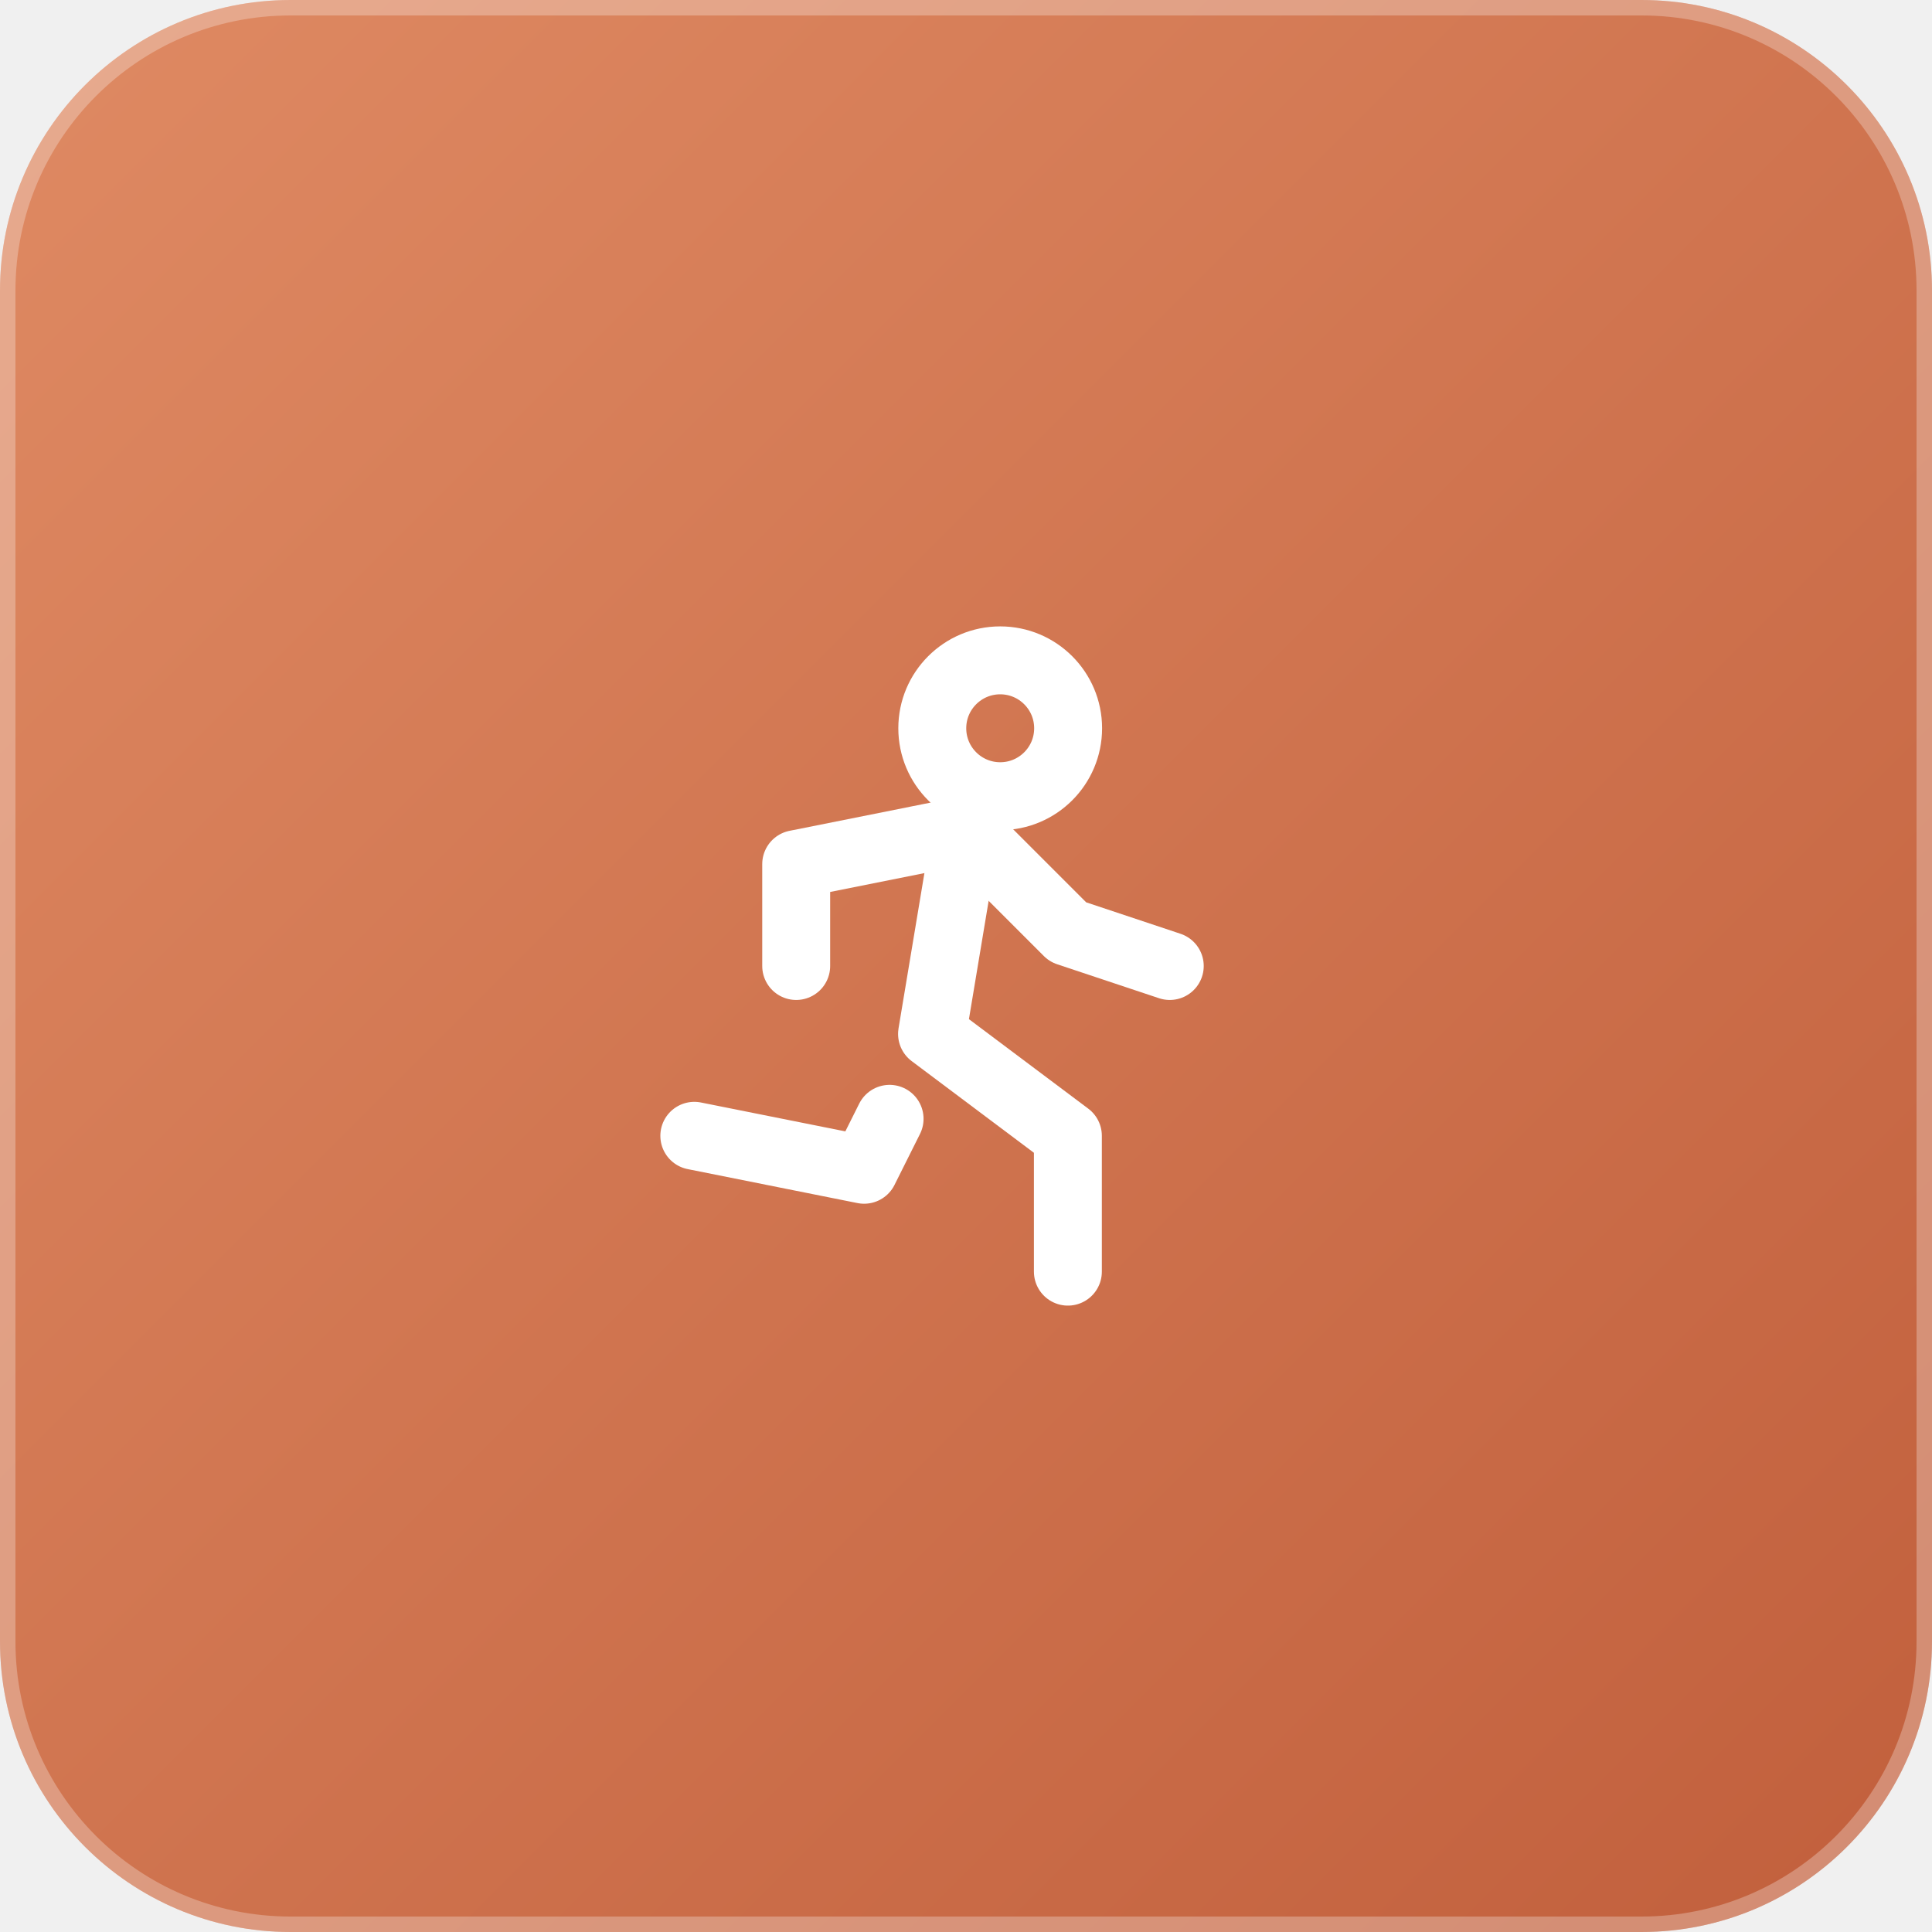
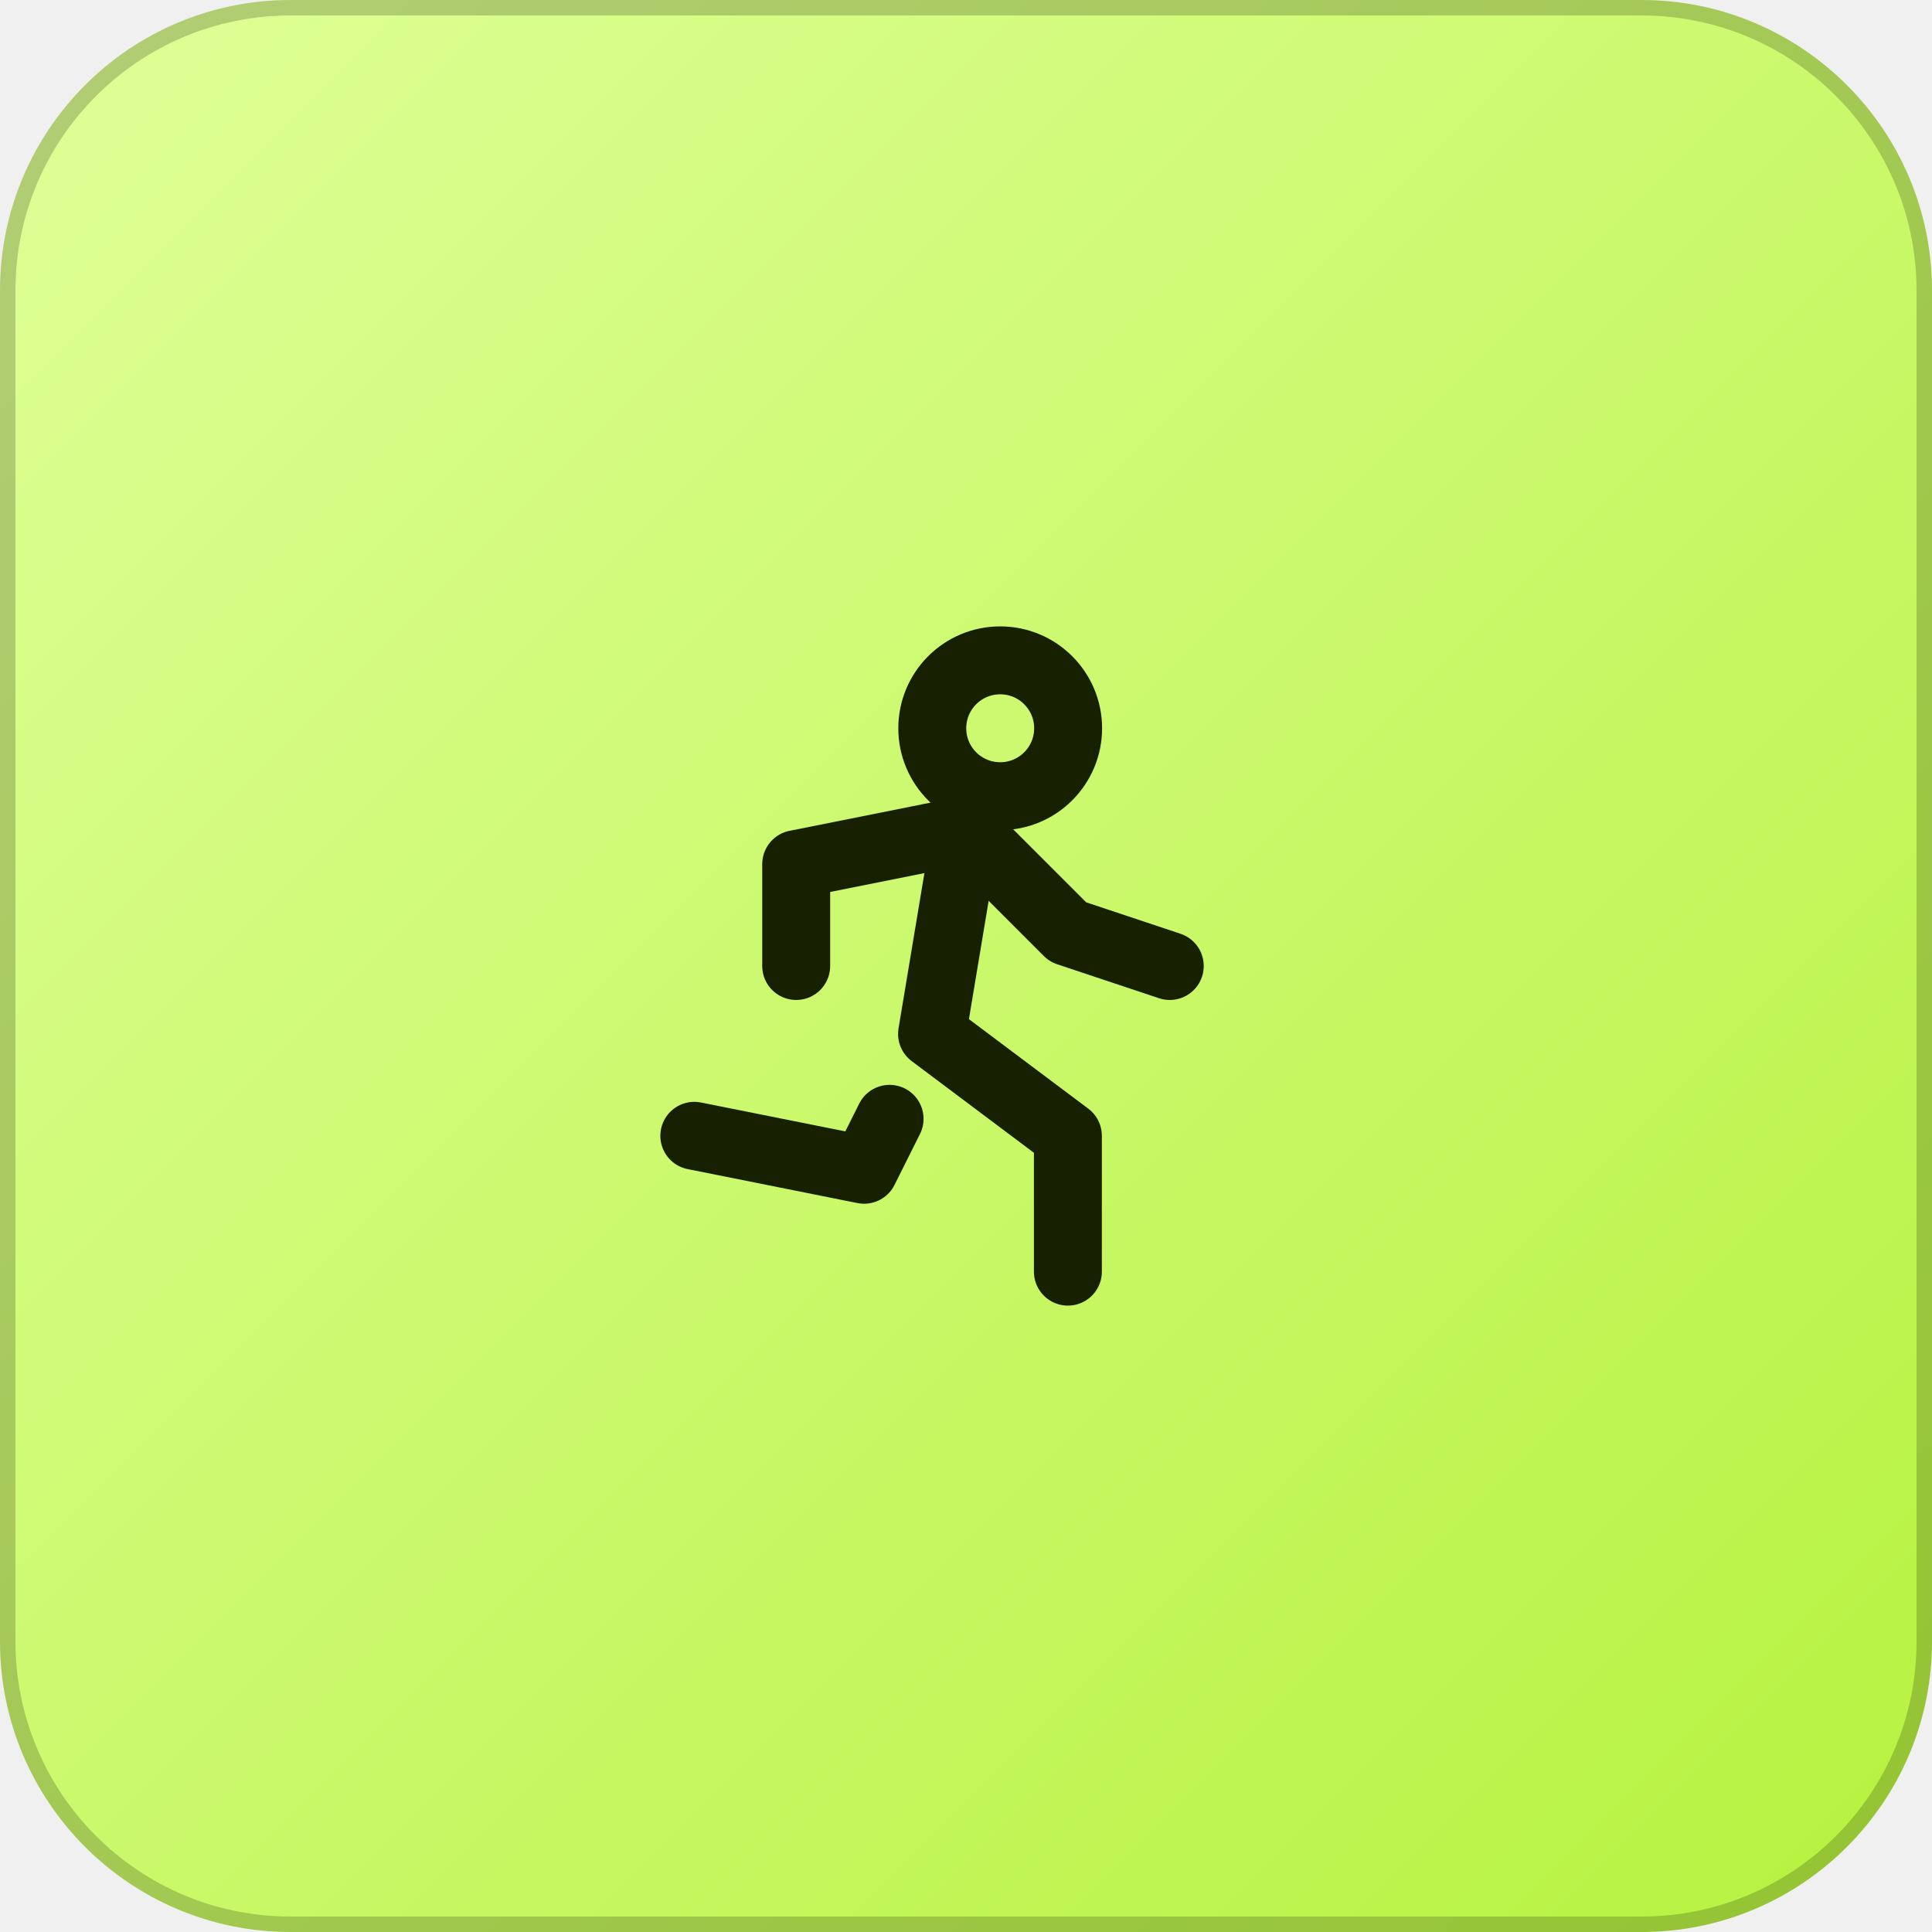
<svg xmlns="http://www.w3.org/2000/svg" width="512" height="512" viewBox="0 0 512 512">
  <defs>
    <linearGradient id="bg" x1="0" y1="0" x2="1" y2="1">
-       <stop offset="0%" stop-color="#df8a63" />
-       <stop offset="100%" stop-color="#c15f3c" />
+       <stop offset="0%" stop-color="#dfff98" />
+       <stop offset="100%" stop-color="#b6f23f" />
    </linearGradient>
  </defs>
  <rect width="512" height="512" rx="77" fill="url(#bg)" />
-   <rect x="2.048" y="2.048" width="507.904" height="507.904" rx="74.952" fill="none" stroke="#ffffff" stroke-width="4.096" stroke-opacity="0.28" />
-   <g transform="translate(148,148) scale(9)" fill="none" stroke="#ffffff" stroke-width="2" stroke-linecap="round" stroke-linejoin="round">
+   <rect x="2.048" y="2.048" width="507.904" height="507.904" rx="74.952" fill="none" stroke="#172000" stroke-width="4.096" stroke-opacity="0.22" />
+   <g transform="translate(148,148) scale(9)" fill="none" stroke="#172000" stroke-width="2" stroke-linecap="round" stroke-linejoin="round">
    <path d="M11.007 5a2 2 0 1 0 4 0a2 2 0 1 0 -4 0" />
    <path d="M4 17l5 1l.75 -1.5" />
    <path d="M15 21v-4l-4 -3l1 -6" />
    <path d="M7 12v-3l5 -1l3 3l3 1" />
  </g>
</svg>
